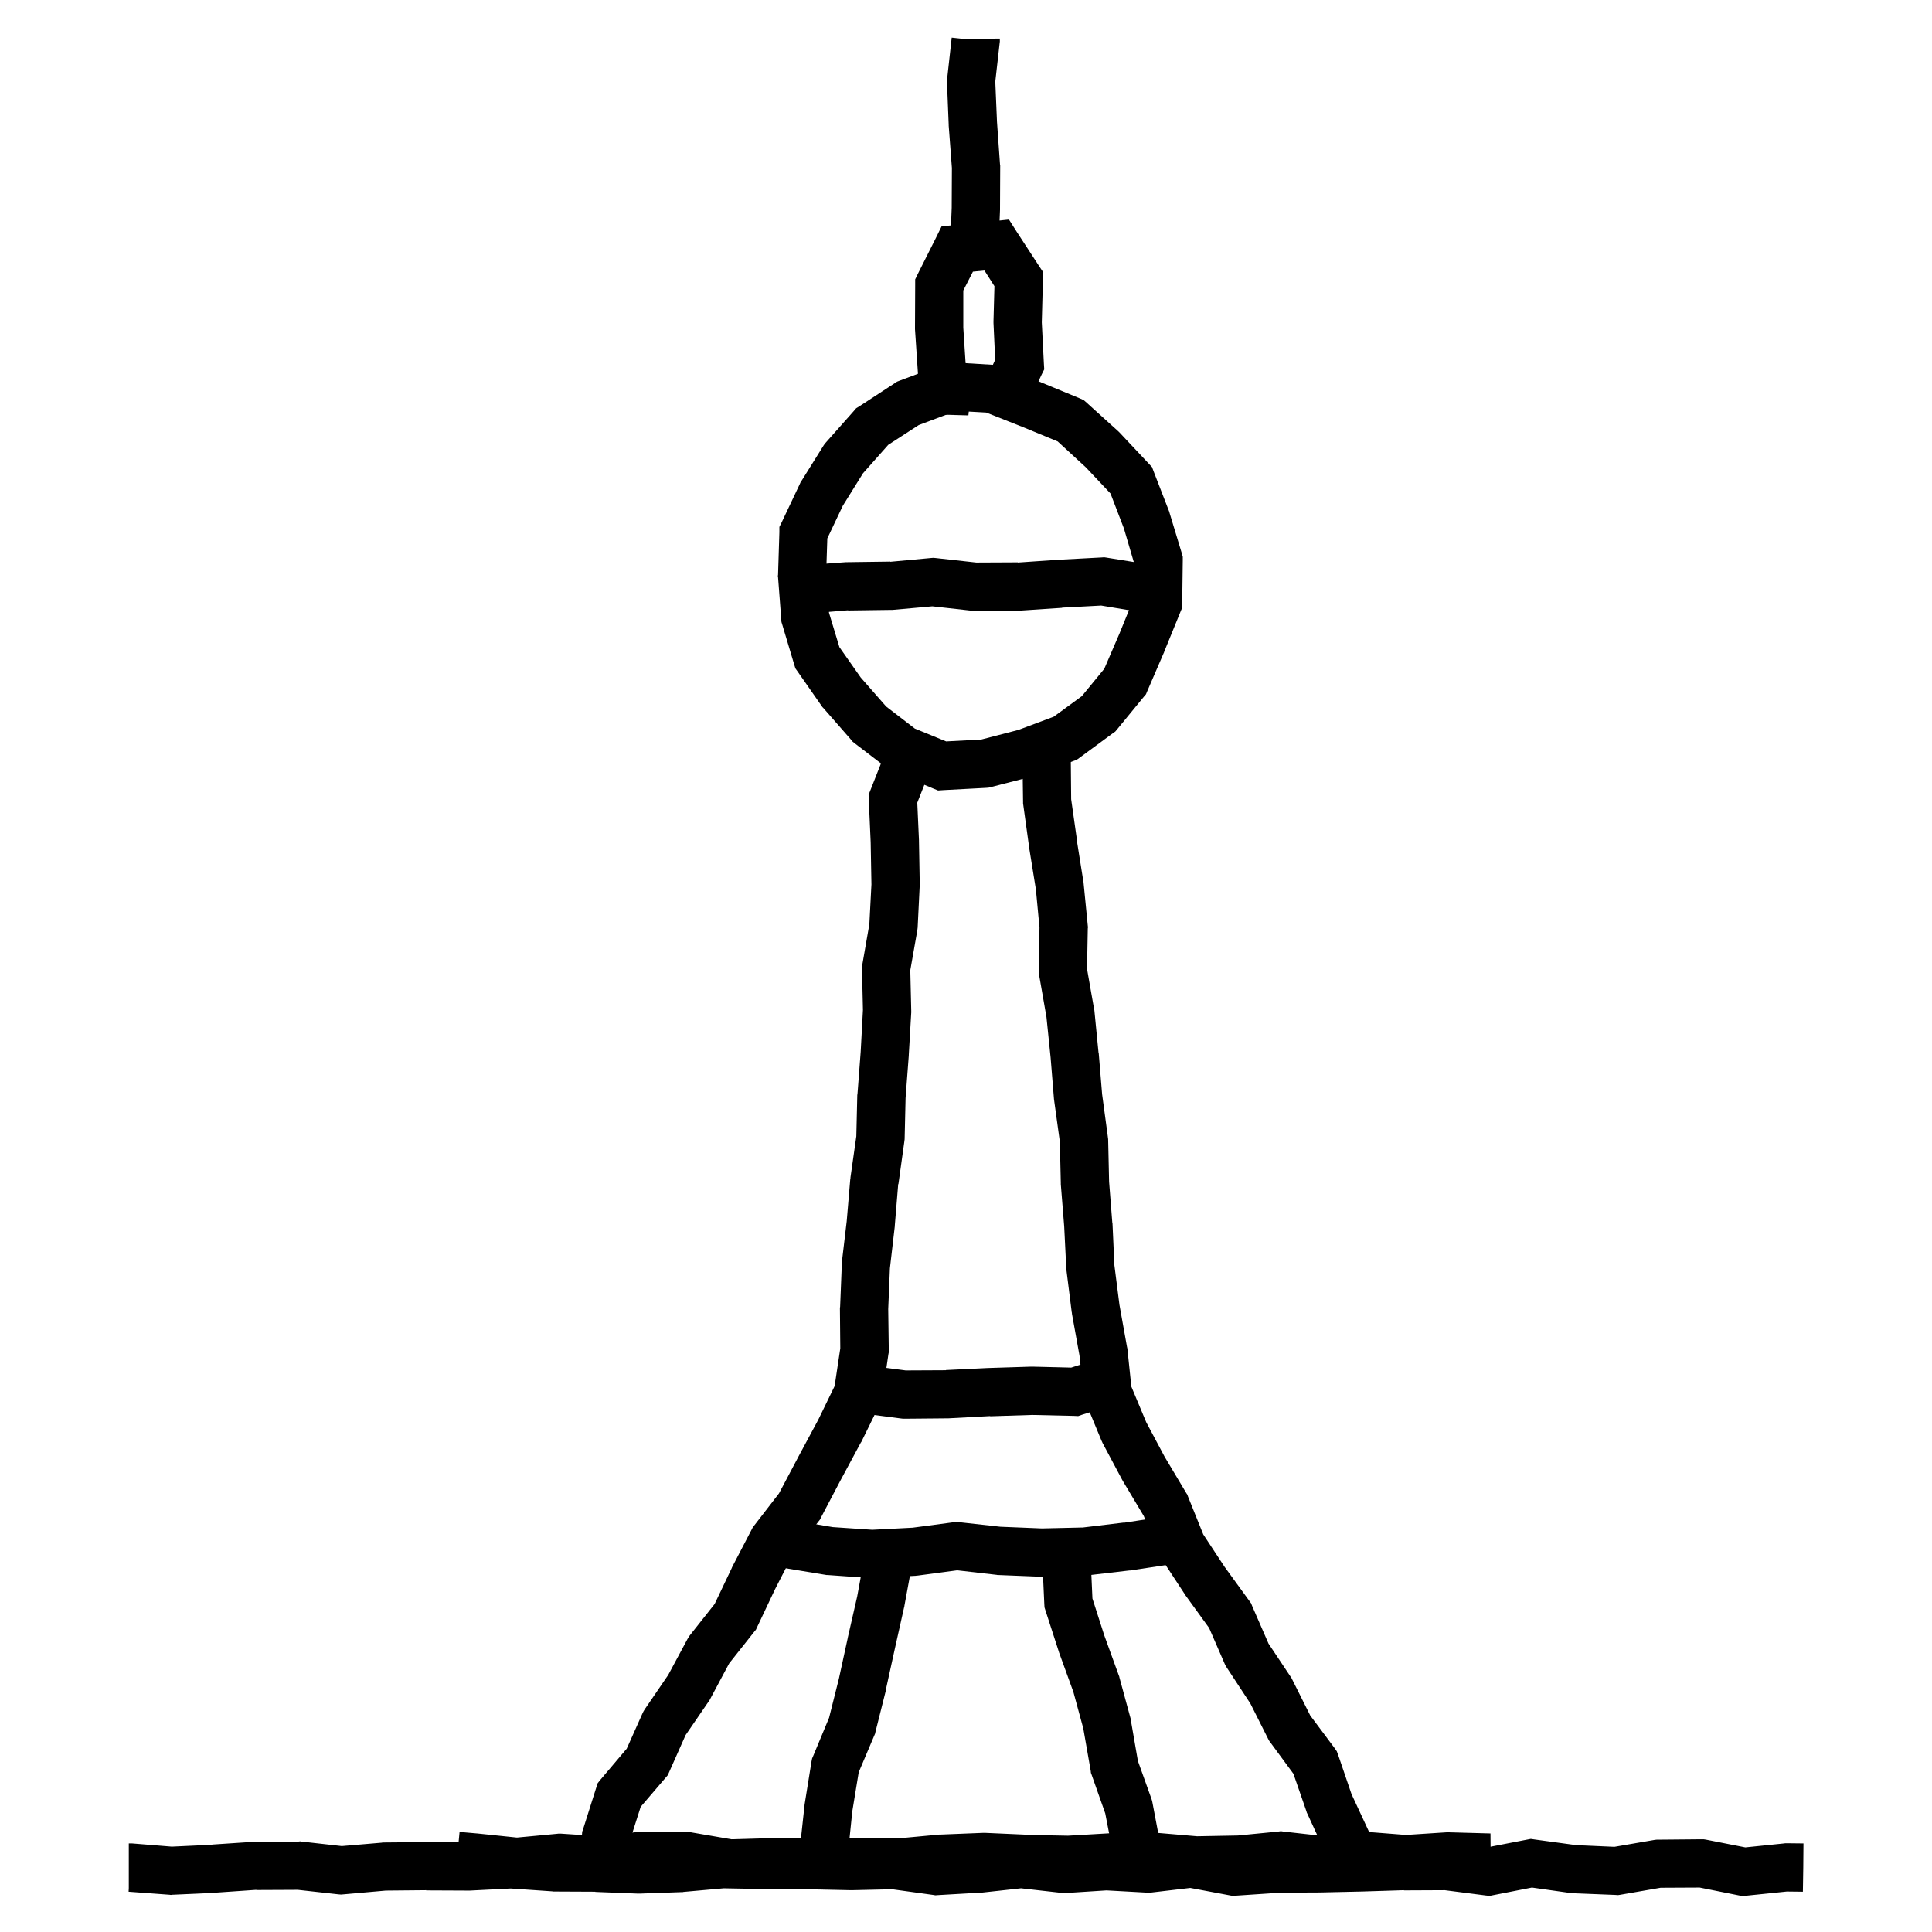
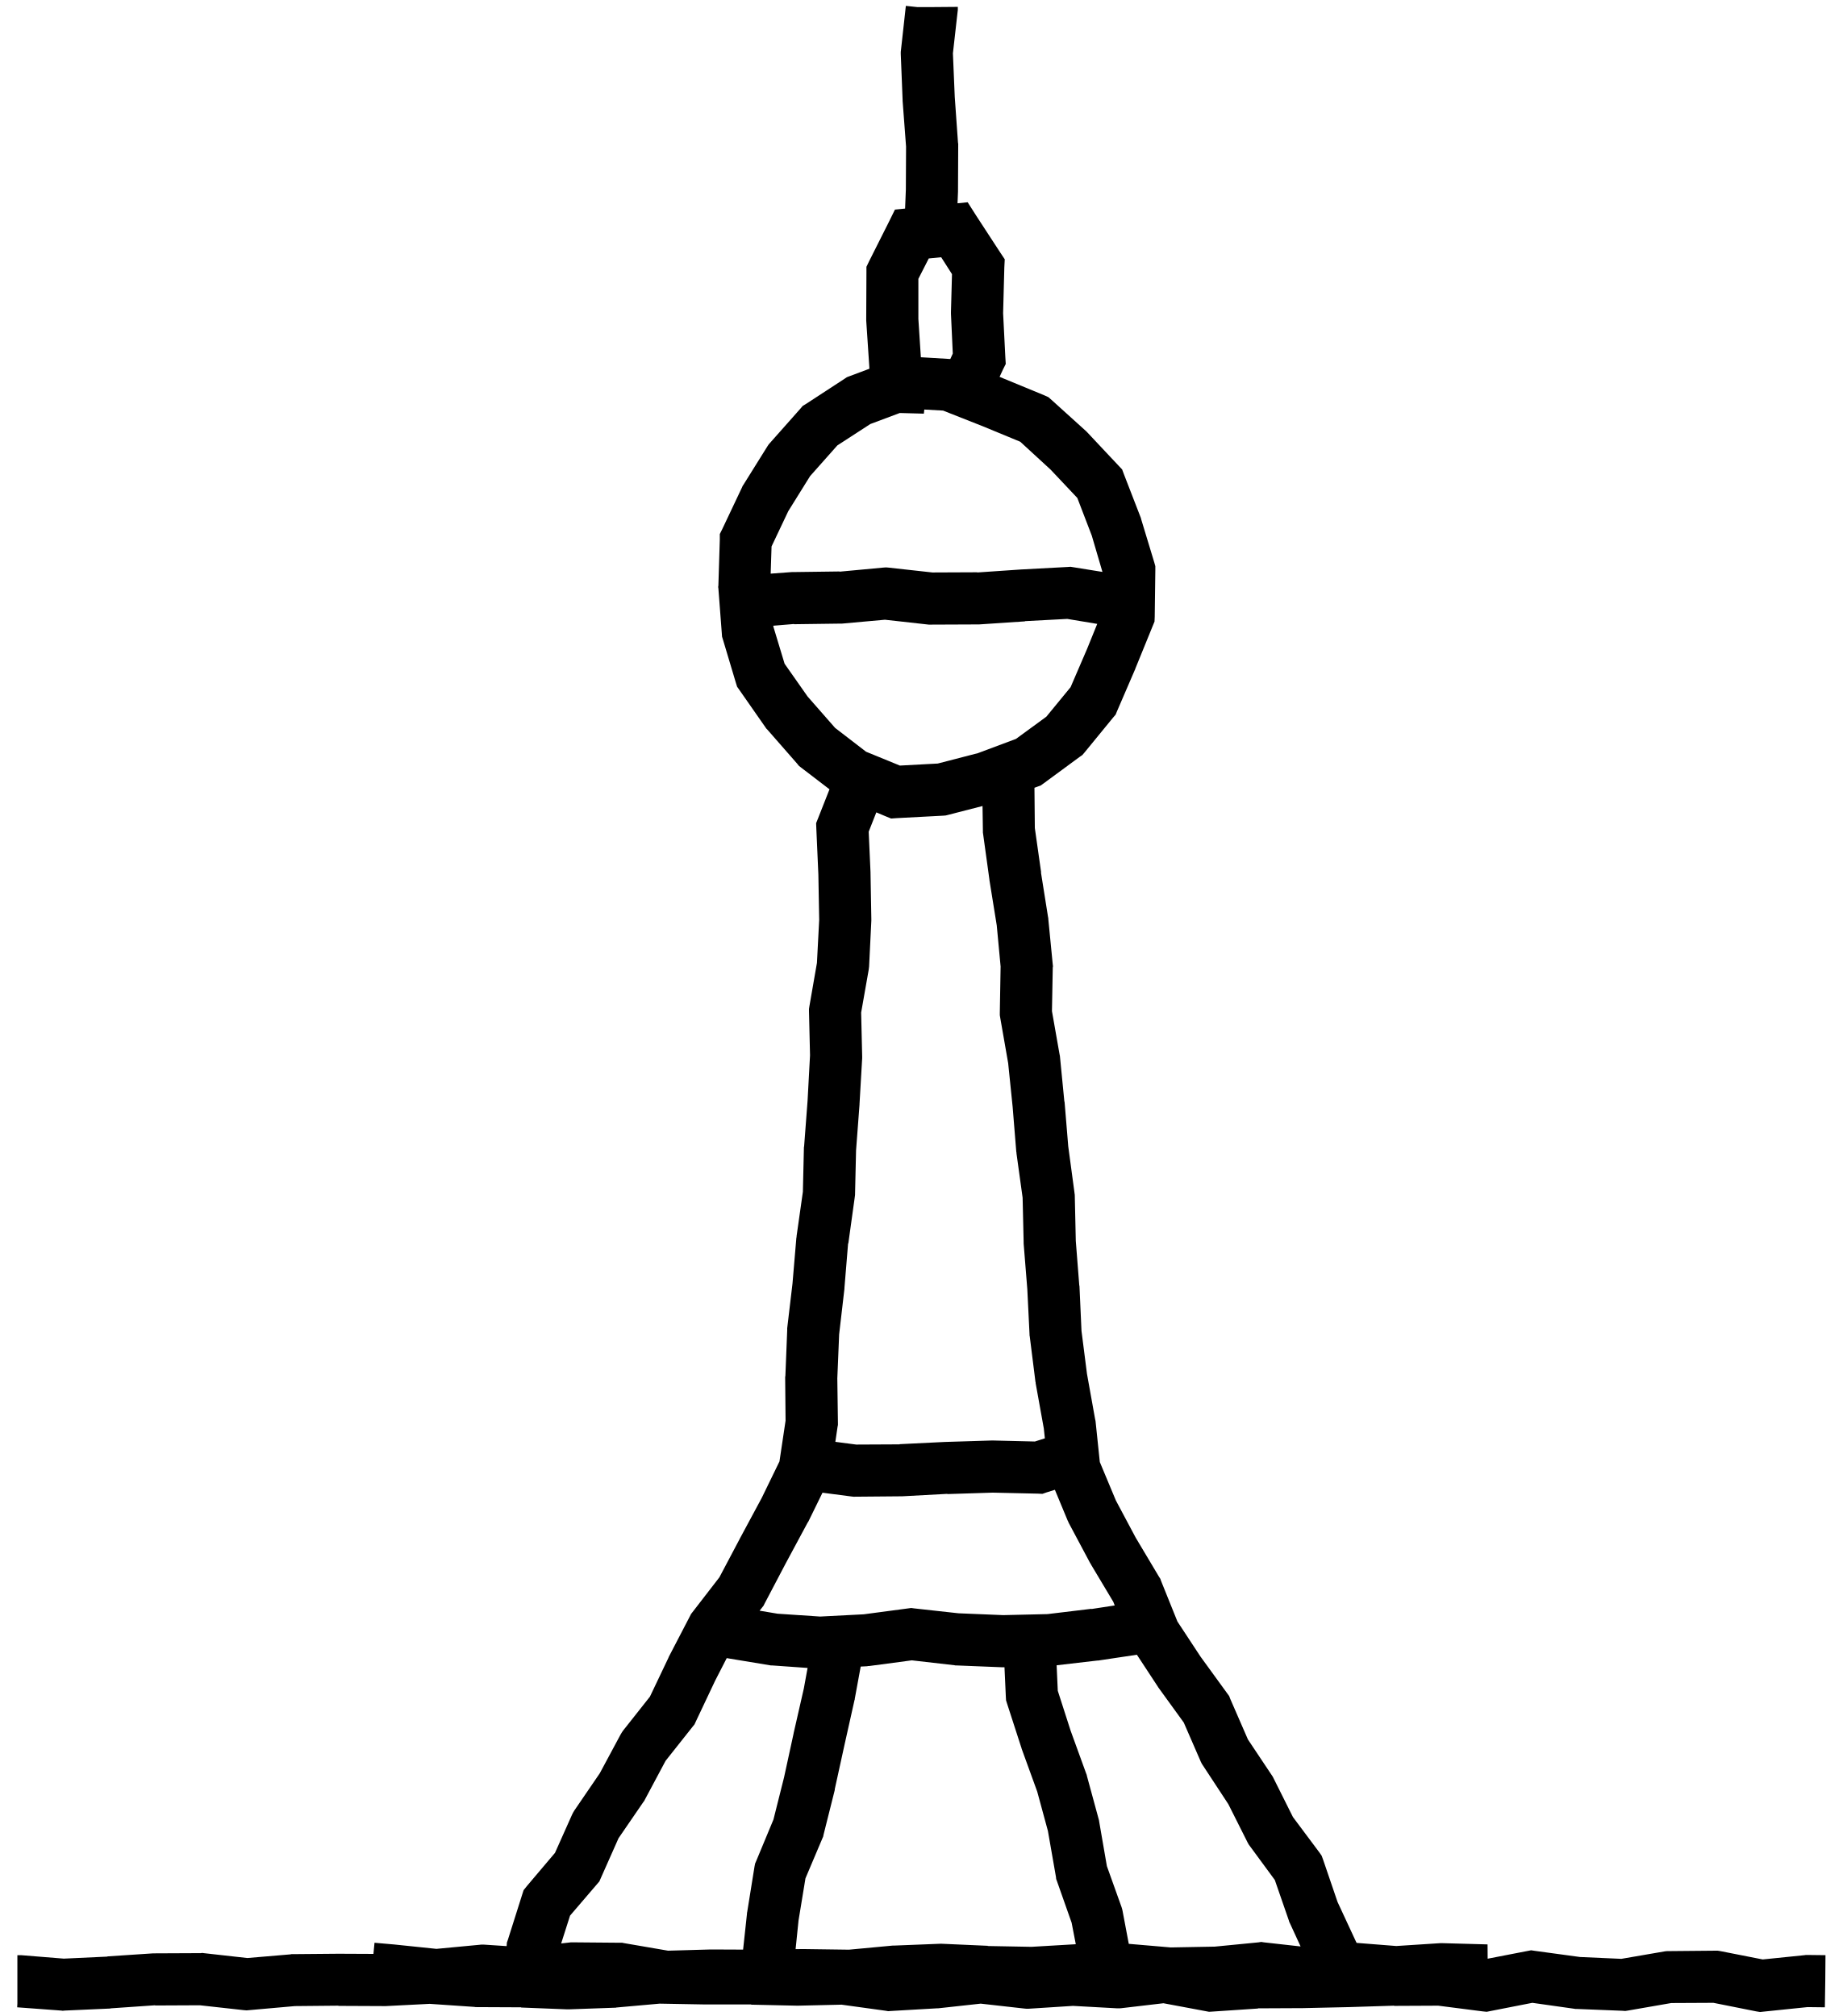
- <svg xmlns="http://www.w3.org/2000/svg" width="120" height="120" viewBox="0 0 120 120" fill="none">
-   <path d="M66.497 47.102L66.509 47.161V47.22L66.532 49.645L66.895 52.2H66.884L67.294 54.778L67.306 54.825V54.872L67.564 57.497L67.575 57.591L67.564 57.673L67.517 60.181L67.95 62.642L67.974 62.759L68.231 65.384L68.243 65.395V65.407L68.454 67.962L68.806 70.575L68.817 70.669L68.829 70.751L68.888 73.399L69.087 75.942V75.966L69.099 75.989L69.216 78.579L69.532 81.052L70.001 83.665L70.013 83.712L70.024 83.77L70.27 86.126L71.196 88.341L72.333 90.474L73.681 92.735L73.751 92.841L73.786 92.946L74.735 95.302L76.06 97.317L77.618 99.462L77.712 99.591L77.77 99.743L78.79 102.087L80.22 104.231L81.38 106.552L82.903 108.591L83.032 108.778L83.114 109.001L83.946 111.438L85.013 113.735L85.118 113.923L83.806 114.649L82.493 115.388L82.341 115.095L82.306 115.048L82.282 115.001L81.204 112.657L81.169 112.587L81.145 112.505L80.337 110.173L78.907 108.228L78.837 108.134L78.778 108.028L77.665 105.813L76.212 103.599L76.142 103.493L76.083 103.376L75.099 101.114L73.622 99.075L73.61 99.052L73.587 99.017L72.134 96.802L72.052 96.685L71.993 96.544L71.044 94.165L69.755 92.009L69.743 91.974L69.72 91.95L68.478 89.618L68.454 89.56L68.419 89.489L67.423 87.087L67.341 86.888L67.317 86.677L67.048 84.192L66.579 81.591V81.544L66.567 81.509L66.239 78.895L66.228 78.837V78.778L66.099 76.177L65.888 73.552V73.458L65.829 70.915L65.478 68.372V68.325L65.466 68.29L65.255 65.689L64.997 63.169L64.54 60.556L64.517 60.415V60.274L64.564 57.614L64.341 55.247L63.919 52.634V52.61L63.556 49.985L63.544 49.903V49.81L63.509 47.255L63.813 47.243L64.997 47.138L66.485 46.997L66.497 47.102Z" fill="black" />
-   <path d="M56.071 47.114L56.411 47.138L57.899 47.278V47.384L57.876 47.595L57.794 47.782L56.974 49.856L57.079 52.188V52.224L57.126 54.872V54.977L56.997 57.614L56.974 57.802L56.54 60.263L56.599 62.782V62.888L56.446 65.524V65.56L56.247 68.196L56.188 70.763L56.177 70.845L56.165 70.939L55.802 73.552L55.79 73.54L55.579 76.106V76.153L55.274 78.778L55.169 81.31L55.204 83.876V83.993L55.181 84.11L54.794 86.759L54.759 86.993L54.653 87.204L53.493 89.571L53.47 89.595L53.458 89.618L52.204 91.95L50.985 94.27L50.927 94.388L50.845 94.493L49.263 96.52L48.138 98.712L47.024 101.067L46.954 101.22L46.849 101.349L45.29 103.317L44.095 105.556L44.06 105.626L44.013 105.685L42.583 107.771L41.563 110.067L41.481 110.255L39.794 112.224L39.126 114.321L39.102 114.778L36.102 114.544L36.149 113.935L36.161 113.771L36.22 113.606L37.028 111.052L37.122 110.759L37.31 110.524L38.927 108.614L39.911 106.411L39.97 106.294L40.04 106.177L41.505 104.032L42.7 101.806L42.77 101.688L42.841 101.583L44.388 99.626L45.454 97.388L45.466 97.353L45.477 97.329L46.696 94.985L46.755 94.868L46.837 94.763L48.384 92.759L49.556 90.544V90.532L49.567 90.52L50.821 88.189L51.841 86.091L52.192 83.747L52.169 81.263V81.216L52.181 81.181L52.286 78.544V78.427L52.591 75.849L52.813 73.224L52.825 73.177V73.13L53.188 70.575L53.247 68.044V68.009L53.259 67.962L53.458 65.337L53.599 62.724L53.54 60.192V60.052L53.563 59.899L53.997 57.403L54.126 54.931L54.079 52.317L53.962 49.681L53.95 49.364L54.067 49.071L55.005 46.692L56.071 47.114Z" fill="black" />
-   <path d="M68.737 34.635L71.128 35.022H71.151L71.14 35.034L71.269 35.045L71.128 35.877V36.522L71.105 38.022H70.894L70.788 38.01L68.397 37.612L65.96 37.741L65.972 37.752L63.323 37.928H63.241L60.593 37.94H60.429L57.909 37.659L55.437 37.881H55.331L52.683 37.917L52.671 37.905L50.421 38.092L49.296 38.174L48.898 37.12L48.874 37.061L50.28 36.522L50.292 36.51L50.187 35.092L52.554 34.917H52.648L55.296 34.881V34.893L57.815 34.659L57.968 34.647L58.108 34.659L60.64 34.94L63.218 34.928V34.94L65.772 34.764H65.784L68.421 34.624L68.585 34.612L68.737 34.635Z" fill="black" />
-   <path d="M79.709 113.761L82.217 114.042L84.514 113.785L84.654 113.761L84.795 113.773L87.326 113.972L89.857 113.808H89.986L92.529 113.878H92.576L92.6 116.878H92.447L89.986 116.808L87.408 116.96L87.303 116.972L87.209 116.96L84.725 116.773L82.381 117.031L82.217 117.054L82.053 117.031L79.58 116.75L77.061 117.007H76.932L74.295 117.054H74.213L74.143 117.042L71.518 116.832L69.057 116.867L69.045 116.855L66.49 117.019H66.361L63.725 116.96H63.69L61.111 116.843L58.545 116.949L58.533 116.937L55.978 117.183H55.826L53.19 117.148L50.576 117.183H50.565L47.951 117.171L45.315 117.242H45.174L45.022 117.218L42.514 116.773L40.065 116.761L37.545 117.042L37.416 117.054L37.287 117.042L34.779 116.89L32.236 117.136L32.096 117.148L31.943 117.136L29.318 116.867V116.855L28.264 116.761L28.545 113.785L29.611 113.878H29.623L32.107 114.136L34.592 113.902L34.697 113.89H34.815L37.299 114.054L39.842 113.761H40.029L42.678 113.785H42.795L42.912 113.808L45.432 114.242L47.881 114.171H47.928L50.553 114.183L53.19 114.148H53.225L55.838 114.183L58.346 113.949H58.416L61.065 113.843H61.193L63.83 113.96L63.818 113.972L66.338 114.019L68.951 113.867H69.022L71.611 113.832H71.752L74.353 114.054L76.885 114.007L79.404 113.761L79.557 113.738L79.709 113.761Z" fill="black" />
-   <path d="M67.735 96.791L67.747 96.931L67.853 99.287L68.591 101.584L69.493 104.068L69.517 104.127L69.528 104.185L70.22 106.728L70.243 106.869L70.677 109.377L71.52 111.732L71.556 111.849L71.579 111.955L72.071 114.556L72.317 115.834L71.087 116.255L71.005 116.279L70.513 114.861L70.501 114.849L69.13 115.119L68.649 112.634L67.806 110.244L67.759 110.115L67.747 109.998L67.29 107.384V107.373L66.669 105.088L65.767 102.603V102.58L65.755 102.556L64.935 100.025L64.876 99.838L64.864 99.638L64.747 97.072L65.743 97.025L66.224 96.908L67.677 96.556L67.735 96.791Z" fill="black" />
-   <path d="M55.188 96.908L56.641 97.259L56.629 97.271L56.172 99.755V99.791L56.16 99.814L55.586 102.38L55.023 104.947V104.994L54.379 107.56L54.355 107.677L54.309 107.783L53.336 110.08L52.938 112.505L52.68 115.025L52.621 115.541L52.27 115.904L52.188 115.998L51.098 114.966L50.98 114.849L49.691 114.72L49.973 112.107V112.06L49.984 112.025L50.406 109.4L50.441 109.224L50.512 109.06L51.496 106.693L52.105 104.267L52.656 101.736V101.724L53.242 99.158L53.688 96.732L53.699 96.697V96.65L53.723 96.556L55.188 96.908Z" fill="black" />
-   <path d="M63.16 14.411L64.543 16.532L64.801 16.919L64.777 17.387L64.707 20.024L64.836 22.567L64.859 22.942L64.695 23.27L64.121 24.512L63.359 26.141L61.895 25.11L61.883 25.098L62.75 23.879V23.868L61.402 23.247L61.812 22.344L61.707 20.059V19.942L61.766 17.774L61.145 16.801L60.43 16.872L59.832 18.044V20.352L59.996 22.883L60.008 22.895L60.055 23.715L60.359 23.739V23.832H60.055V23.903L60.348 23.938L60.148 25.801L57.16 25.719L57.008 23.082L56.832 20.446V20.34L56.844 17.704V17.352L56.996 17.036L58.121 14.797L58.484 14.059L59.316 13.977L61.754 13.731L62.668 13.637L63.16 14.411Z" fill="black" />
-   <path d="M59.167 22.508L61.698 22.661L61.933 22.672L62.155 22.754L64.64 23.739H64.651L64.663 23.75L67.077 24.747L67.311 24.852L67.511 25.028L69.468 26.797L69.55 26.879L71.355 28.801L71.554 29.012L71.659 29.293L72.608 31.743L72.632 31.801L72.644 31.86L73.405 34.368L73.464 34.579V34.813L73.429 37.485L73.417 37.766L73.311 38.024L72.304 40.496V40.52L72.292 40.532L71.261 42.922L71.179 43.121L71.038 43.286L69.397 45.289L69.269 45.442L69.116 45.547L67.03 47.083L66.866 47.2L66.667 47.27L64.253 48.184L64.171 48.208L64.101 48.231L61.546 48.887L61.405 48.922L61.253 48.934L58.605 49.075L58.265 49.098L57.948 48.969L55.511 47.95L55.323 47.879L55.171 47.762L53.073 46.157L52.956 46.063L52.862 45.946L51.14 43.977L51.081 43.918L51.034 43.848L49.546 41.715L49.405 41.516L49.335 41.293L48.585 38.786L48.538 38.633L48.526 38.469L48.327 35.856L48.315 35.774L48.327 35.692L48.409 33.043V32.727L48.55 32.446L49.687 30.043L49.722 29.961L49.769 29.891L51.151 27.676L51.222 27.571L51.304 27.477L53.05 25.508L53.179 25.356L53.355 25.25L55.581 23.797L55.722 23.704L55.874 23.645L57.784 22.93L57.901 22.438L59.167 22.508ZM59.319 25.555L57.069 26.399L55.171 27.629L53.601 29.399L52.347 31.415L51.386 33.442L51.315 35.633L51.491 38.059L52.136 40.192L53.46 42.079L55.042 43.883L56.823 45.254L58.769 46.051L60.948 45.934L63.257 45.336L65.448 44.516L67.194 43.239L68.589 41.539L69.538 39.336L70.429 37.145L70.452 35.012L69.808 32.821L68.976 30.653L67.44 29.024L65.694 27.418L63.538 26.528L61.253 25.625L59.378 25.52L59.319 25.555ZM58.862 24.079L59.062 24.301L59.073 24.079L58.804 24.02L58.862 24.079Z" fill="black" />
-   <path d="M69.535 85.8L69.547 85.846L68.07 86.093L68.504 87.464L67.203 87.874L66.969 87.956L66.723 87.944L64.109 87.885L61.508 87.968L61.496 87.956L58.895 88.096H58.836L56.188 88.12H56.094L55.988 88.108L53.562 87.792H53.539L53.551 87.78H53.469L53.551 87.182V86.292L53.562 84.792H53.668L53.75 84.803H53.832L56.258 85.12L58.754 85.108V85.096L61.391 84.968H61.414L64.051 84.885H64.133L66.535 84.944L67.602 84.604L69.254 84.077L69.535 85.8Z" fill="black" />
-   <path d="M72.497 94.183L72.556 95.683L72.591 96.516L72.685 97.172H72.614L72.603 97.183L70.177 97.547H70.13L67.528 97.851H67.458L67.388 97.863L64.751 97.933H64.645L62.02 97.828H61.962L61.903 97.816L59.454 97.535L56.993 97.863H56.935L56.888 97.875L54.239 98.016H54.063L51.415 97.828H51.345L51.274 97.816L48.649 97.383L47.642 97.219L47.431 96.211L47.384 95.988L48.849 95.683L48.931 95.672L49.142 94.418L51.731 94.851L54.181 95.016L56.688 94.887L59.243 94.547L59.419 94.523L59.595 94.547L62.138 94.828L64.716 94.933L67.259 94.875L69.79 94.57V94.582L72.239 94.207L72.321 94.195L72.392 94.183H72.497Z" fill="black" />
-   <path d="M59.769 2.408H60.601L62.101 2.396V2.584L62.089 2.678L61.819 5.068L61.925 7.576L62.112 10.213L62.124 10.271V10.33L62.112 12.967V13.025L62.042 14.783L60.706 14.725V14.771L60.284 16.213L60.12 16.166L58.995 15.838L59.112 12.908L59.124 10.435L58.925 7.799V7.74L58.819 5.103V4.986L58.831 4.881L59.112 2.338L59.769 2.408Z" fill="black" />
-   <path d="M95.316 114.254L97.894 114.605L100.273 114.711L102.793 114.277L102.91 114.266H103.027L105.664 114.242H105.816L105.969 114.266L108.406 114.746L110.809 114.5L110.891 114.488H110.973L112.016 114.5L112.004 116L111.98 117.5L110.984 117.488L108.477 117.746L108.254 117.77L108.031 117.734L105.57 117.242L103.145 117.254L100.648 117.688L100.496 117.711L100.332 117.699L97.695 117.594H97.625L97.555 117.582L95.152 117.242L92.762 117.711L92.527 117.758L92.293 117.734L89.738 117.406L87.207 117.418L87.195 117.406L84.606 117.488H84.594L81.957 117.547H81.934L79.367 117.559L79.379 117.57L76.742 117.746L76.555 117.758L73.93 117.266L71.539 117.547L71.41 117.559H71.281L68.727 117.418L66.172 117.582H66.043L65.914 117.57L63.418 117.289L60.957 117.559H60.887L58.25 117.711L58.098 117.723L57.957 117.699L55.414 117.348L52.906 117.406H52.848L50.211 117.348V117.336H47.574L44.949 117.289L42.453 117.512L42.418 117.523H42.371L39.734 117.617H39.617L36.98 117.512V117.5L34.391 117.488H34.344L34.297 117.477L31.719 117.301L29.188 117.43H29.105L26.469 117.418V117.406L23.961 117.43L21.324 117.664L21.184 117.676L21.031 117.664L18.5 117.383L15.922 117.395V117.383L13.379 117.559H13.367L13.355 117.57L10.707 117.688L10.613 117.699L10.531 117.688L7.988 117.5L8 117.277V114.5H8.211L10.672 114.699L13.18 114.582V114.57L15.816 114.395H15.91L18.547 114.383L18.641 114.371L18.723 114.383L21.23 114.664L23.715 114.453L23.762 114.441H23.82L26.469 114.418H26.492L29.047 114.43L31.695 114.312L31.777 114.301L31.859 114.312L34.508 114.488L34.496 114.5L37.051 114.512H37.098L39.688 114.617L42.184 114.535L44.832 114.289H44.984L47.621 114.336L47.609 114.348H50.27L52.871 114.406L55.484 114.348H55.613L55.73 114.359L58.215 114.723L60.711 114.559V114.57L63.289 114.289L63.441 114.277L63.605 114.289L66.09 114.582L68.633 114.43L68.715 114.418L68.797 114.43L71.328 114.559L73.824 114.266L74.059 114.23L74.281 114.277L76.731 114.734L79.18 114.582L79.227 114.57H79.262L81.887 114.559V114.547L84.523 114.488L87.16 114.418H87.195L89.832 114.406H89.938L90.031 114.418L92.422 114.734L94.836 114.266L95.082 114.219L95.316 114.254Z" fill="black" />
+ <svg xmlns="http://www.w3.org/2000/svg" width="106" height="116" viewBox="0 0 106 116" fill="none">
+   <path d="M52.769 0.408H53.601L55.101 0.396V0.584L55.089 0.678L54.819 3.068L54.925 5.576L55.112 8.213L55.124 8.271V8.33L55.112 10.967V11.025L55.085 11.697L55.668 11.638L56.16 12.411L57.543 14.532L57.801 14.919L57.777 15.388L57.707 18.024L57.836 20.567L57.859 20.942L57.695 21.27L57.504 21.684L57.64 21.738H57.651L57.663 21.75L60.077 22.746L60.312 22.852L60.511 23.027L62.468 24.797L62.55 24.879L64.355 26.801L64.554 27.012L64.659 27.293L65.608 29.742L65.632 29.801L65.644 29.859L66.405 32.367L66.464 32.578V32.812L66.429 35.484L66.417 35.766L66.311 36.023L65.304 38.496V38.52L65.292 38.531L64.261 40.922L64.179 41.121L64.038 41.285L62.398 43.289L62.269 43.441L62.116 43.547L60.03 45.082L59.866 45.199L59.667 45.27L59.51 45.328L59.532 47.645L59.895 50.2H59.884L60.294 52.778L60.306 52.825V52.872L60.563 55.497L60.575 55.591L60.563 55.673L60.517 58.181L60.95 60.642L60.974 60.759L61.231 63.384L61.243 63.395V63.407L61.454 65.962L61.806 68.575L61.817 68.669L61.829 68.751L61.888 71.399L62.087 73.942V73.966L62.099 73.989L62.216 76.579L62.532 79.052L63.001 81.665L63.013 81.712L63.024 81.77L63.27 84.126L64.196 86.341L65.333 88.474L66.681 90.735L66.751 90.841L66.786 90.946L67.735 93.302L69.06 95.317L70.618 97.462L70.712 97.591L70.77 97.743L71.79 100.087L73.22 102.231L74.38 104.552L75.903 106.591L76.032 106.778L76.114 107.001L76.946 109.438L78.013 111.735L78.045 111.793L80.326 111.973L82.857 111.809H82.986L85.529 111.879H85.576L85.582 112.703L87.836 112.266L88.082 112.219L88.316 112.254L90.894 112.605L93.273 112.711L95.793 112.277L95.91 112.266H96.027L98.664 112.242H98.816L98.969 112.266L101.406 112.746L103.809 112.5L103.891 112.488H103.973L105.016 112.5L105.004 114L104.98 115.5L103.984 115.488L101.477 115.746L101.254 115.77L101.031 115.734L98.57 115.242L96.144 115.254L93.648 115.688L93.496 115.711L93.332 115.699L90.695 115.594H90.625L90.555 115.582L88.152 115.242L85.762 115.711L85.527 115.758L85.293 115.734L82.738 115.406L80.207 115.418L80.195 115.406L77.606 115.488H77.594L74.957 115.547H74.934L72.367 115.559L72.379 115.57L69.742 115.746L69.555 115.758L66.93 115.266L64.539 115.547L64.41 115.559H64.281L61.727 115.418L59.172 115.582H59.043L58.914 115.57L56.418 115.289L53.957 115.559H53.887L51.25 115.711L51.098 115.723L50.957 115.699L48.414 115.348L45.906 115.406H45.848L43.211 115.348V115.336H40.574L37.949 115.289L35.453 115.512L35.418 115.523H35.371L32.734 115.617H32.617L29.98 115.512V115.5L27.391 115.488H27.344L27.297 115.477L24.719 115.301L22.188 115.43H22.105L19.469 115.418V115.406L16.961 115.43L14.324 115.664L14.184 115.676L14.031 115.664L11.5 115.383L8.922 115.395V115.383L6.379 115.559H6.367L6.355 115.57L3.707 115.688L3.613 115.699L3.531 115.688L0.988 115.5L1 115.277V112.5H1.211L3.672 112.699L6.18 112.582V112.57L8.816 112.395H8.91L11.547 112.383L11.641 112.371L11.723 112.383L14.23 112.664L16.715 112.453L16.762 112.441H16.82L19.469 112.418H19.492L21.483 112.427L21.545 111.785L22.611 111.879H22.623L25.107 112.137L27.592 111.902L27.697 111.891H27.814L29.145 111.979L29.149 111.935L29.161 111.771L29.22 111.606L30.028 109.052L30.122 108.759L30.31 108.524L31.927 106.614L32.911 104.411L32.97 104.294L33.04 104.177L34.505 102.032L35.7 99.806L35.77 99.689L35.841 99.583L37.388 97.626L38.454 95.388L38.466 95.353L38.477 95.329L39.696 92.985L39.755 92.868L39.837 92.763L41.384 90.759L42.556 88.544V88.532L42.567 88.52L43.821 86.189L44.841 84.091L45.192 81.747L45.169 79.263V79.216L45.181 79.181L45.286 76.544V76.427L45.591 73.849L45.813 71.224L45.825 71.177V71.13L46.188 68.575L46.247 66.044V66.009L46.259 65.962L46.458 63.337L46.599 60.724L46.54 58.192V58.052L46.563 57.899L46.997 55.403L47.126 52.931L47.079 50.317L46.962 47.681L46.95 47.364L47.067 47.071L47.719 45.416L46.073 44.156L45.956 44.062L45.862 43.945L44.14 41.977L44.081 41.918L44.034 41.848L42.546 39.715L42.405 39.516L42.335 39.293L41.585 36.785L41.538 36.633L41.526 36.469L41.327 33.855L41.315 33.773L41.327 33.691L41.409 31.043V30.727L41.55 30.445L42.687 28.043L42.722 27.961L42.769 27.891L44.151 25.676L44.222 25.57L44.304 25.477L46.05 23.508L46.179 23.355L46.355 23.25L48.581 21.797L48.722 21.703L48.874 21.645L50.015 21.217L50.008 21.083L49.832 18.446V18.341L49.844 15.704V15.352L49.996 15.036L51.121 12.798L51.484 12.06L52.068 12.002L52.112 10.908L52.124 8.436L51.925 5.799V5.74L51.819 3.104V2.986L51.831 2.881L52.112 0.338L52.769 0.408ZM41.138 96.712L40.024 99.067L39.954 99.22L39.849 99.349L38.29 101.317L37.095 103.556L37.06 103.626L37.013 103.685L35.583 105.771L34.563 108.067L34.481 108.255L32.794 110.224L32.283 111.825L32.842 111.762H33.029L35.678 111.785H35.795L35.912 111.809L38.432 112.242L40.881 112.172H40.928L42.749 112.18L42.973 110.107V110.061L42.984 110.025L43.406 107.4L43.441 107.225L43.512 107.061L44.496 104.693L45.105 102.268L45.656 99.736V99.725L46.242 97.158L46.459 95.973L44.415 95.828H44.345L44.274 95.816L41.807 95.408L41.138 96.712ZM49.993 95.863H49.935L49.888 95.875L49.514 95.894L49.172 97.756V97.791L49.16 97.814L48.586 100.381L48.023 102.947V102.994L47.379 105.561L47.355 105.678L47.309 105.783L46.336 108.08L45.938 110.506L45.769 112.153L46.19 112.148H46.225L48.838 112.184L51.346 111.949H51.416L54.065 111.844H54.193L56.83 111.961L56.818 111.973L59.338 112.02L61.888 111.87L61.649 110.635L60.806 108.244L60.759 108.115L60.747 107.998L60.29 105.385V105.373L59.669 103.088L58.767 100.604V100.58L58.755 100.557L57.935 98.025L57.876 97.838L57.864 97.639L57.786 95.933L57.751 95.934H57.645L55.02 95.828H54.962L54.903 95.816L52.454 95.535L49.993 95.863ZM63.177 95.547H63.13L60.786 95.82L60.852 97.287L61.591 99.584L62.493 102.068L62.517 102.127L62.528 102.186L63.22 104.729L63.243 104.869L63.677 107.377L64.52 109.732L64.556 109.85L64.579 109.955L64.936 111.848L67.353 112.055L69.885 112.008L72.404 111.762L72.557 111.738L72.709 111.762L74.82 111.998L74.204 110.657L74.169 110.587L74.145 110.505L73.337 108.173L71.907 106.228L71.837 106.134L71.778 106.028L70.665 103.813L69.212 101.599L69.142 101.493L69.083 101.376L68.099 99.114L66.622 97.075L66.61 97.052L66.587 97.017L65.403 95.213L63.177 95.547ZM60.203 85.874L59.969 85.956L59.723 85.944L57.109 85.886L54.508 85.968L54.496 85.956L51.895 86.097H51.836L49.188 86.12H49.094L48.988 86.108L47.316 85.89L46.493 87.571L46.47 87.595L46.458 87.618L45.204 89.95L43.985 92.27L43.927 92.388L43.845 92.493L43.699 92.679L44.731 92.852L47.181 93.016L49.688 92.887L52.243 92.547L52.419 92.523L52.595 92.547L55.138 92.828L57.716 92.934L60.259 92.875L62.79 92.57V92.582L64.128 92.377L64.044 92.165L62.755 90.009L62.743 89.974L62.72 89.95L61.477 87.618L61.454 87.56L61.419 87.489L60.685 85.722L60.203 85.874ZM54.546 46.887L54.405 46.922L54.253 46.934L51.605 47.074L51.265 47.098L50.948 46.969L50.413 46.744L49.974 47.856L50.079 50.188V50.224L50.126 52.872V52.977L49.997 55.614L49.974 55.802L49.54 58.263L49.599 60.782V60.888L49.446 63.524V63.56L49.247 66.196L49.188 68.763L49.177 68.845L49.165 68.939L48.802 71.552L48.79 71.54L48.579 74.106V74.153L48.274 76.778L48.169 79.31L48.204 81.876V81.993L48.181 82.11L48.056 82.963L49.258 83.12L51.754 83.108V83.097L54.391 82.968H54.414L57.051 82.886H57.133L59.535 82.944L60.109 82.761L60.048 82.192L59.579 79.591V79.544L59.567 79.509L59.239 76.895L59.227 76.837V76.778L59.099 74.177L58.888 71.552V71.458L58.829 68.915L58.477 66.372V66.325L58.466 66.29L58.255 63.688L57.997 61.169L57.54 58.556L57.517 58.415V58.274L57.563 55.614L57.341 53.247L56.919 50.634V50.61L56.556 47.985L56.544 47.903V47.81L56.523 46.378L54.546 46.887ZM58.96 35.741L58.972 35.753L56.323 35.929H56.241L53.593 35.94H53.429L50.909 35.659L48.437 35.882H48.331L45.683 35.917L45.671 35.905L44.486 36.004L44.491 36.059L45.136 38.191L46.46 40.078L48.042 41.883L49.823 43.254L51.769 44.051L53.948 43.934L56.257 43.336L58.448 42.516L60.194 41.238L61.589 39.539L62.538 37.336L63.121 35.899L61.398 35.612L58.96 35.741ZM53.148 23.802L51.762 23.764L50.069 24.398L48.171 25.629L46.601 27.398L45.347 29.414L44.386 31.441L44.335 33.007L45.554 32.917H45.648L48.296 32.882V32.894L50.815 32.659L50.968 32.648L51.108 32.659L53.64 32.94L56.218 32.929V32.94L58.773 32.765H58.784L61.421 32.624L61.585 32.612L61.737 32.636L63.421 32.908L62.808 30.82L61.976 28.652L60.44 27.023L58.694 25.418L56.538 24.527L54.253 23.625L53.173 23.564L53.148 23.802ZM53.43 14.872L52.832 16.044V18.352L52.975 20.556L54.669 20.658L54.812 20.345L54.707 18.06V17.942L54.766 15.774L54.145 14.802L53.43 14.872Z" fill="black" />
</svg>
